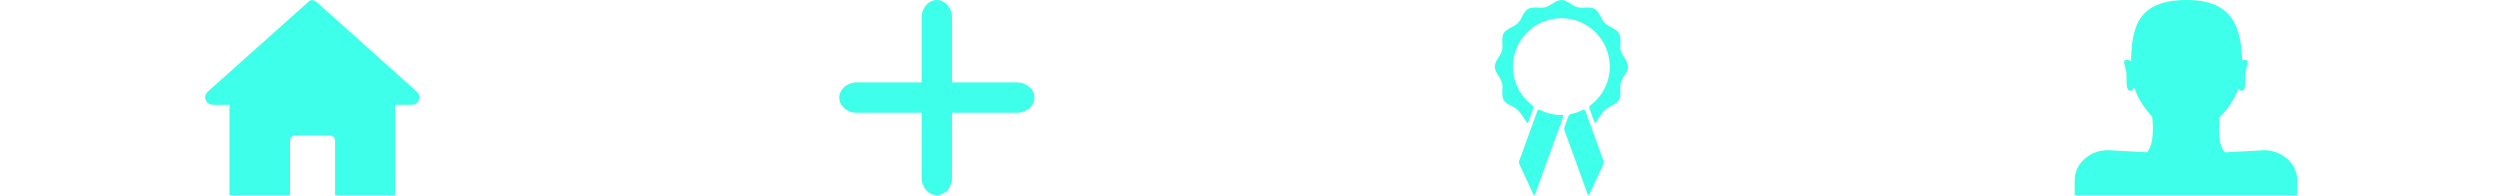
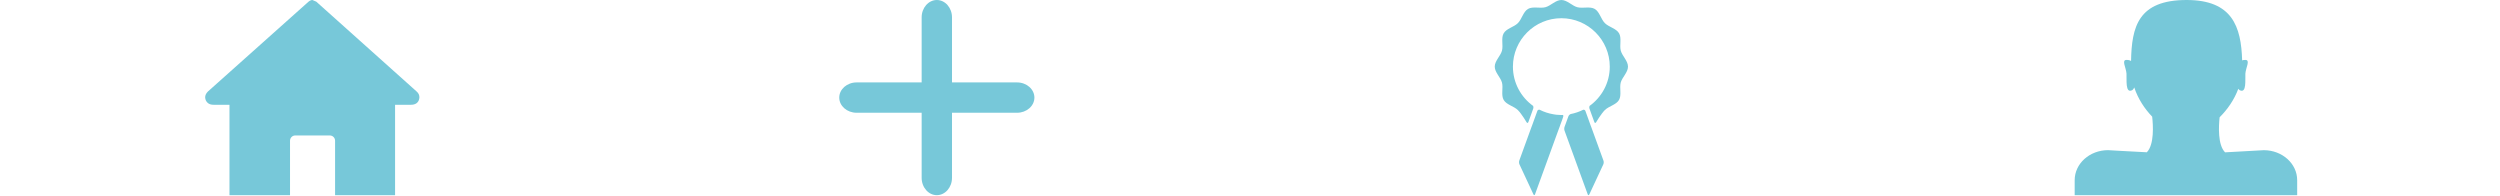
<svg xmlns="http://www.w3.org/2000/svg" version="1.1" id="Calque_1" x="0px" y="0px" width="320.23px" height="25px" viewBox="0 0 320.23 25" enable-background="new 0 0 320.23 25" xml:space="preserve">
-   <path fill="#3EFFEA" d="M130.276,10.557h-8.332V2.223c0-1.222-0.874-2.223-1.943-2.223s-1.945,1.001-1.945,2.223v8.334h-8.333  c-1.224,0-2.222,0.874-2.222,1.943c0,1.07,0.998,1.944,2.222,1.944h8.333v8.334c0,1.224,0.876,2.222,1.945,2.222  s1.943-0.998,1.943-2.222v-8.334h8.332c1.225,0,2.223-0.874,2.223-1.944C132.499,11.431,131.501,10.557,130.276,10.557z" />
+   <path fill="#77C8D9" d="M130.276,10.557h-8.332V2.223c0-1.222-0.874-2.223-1.943-2.223s-1.945,1.001-1.945,2.223v8.334h-8.333  c-1.224,0-2.222,0.874-2.222,1.943c0,1.07,0.998,1.943,2.222,1.943h8.333v8.334c0,1.225,0.876,2.223,1.945,2.223  s1.943-0.998,1.943-2.223v-8.334h8.332c1.225,0,2.223-0.873,2.223-1.943C132.499,11.431,131.501,10.557,130.276,10.557z" />
  <g id="Your_Icon_24_">
-     <path fill="#3EFFEA" d="M289.975,19.238c0,0-2.408,0.147-4.963,0.275c-0.951-0.957-0.818-3.359-0.697-4.489   c0.992-0.983,1.871-2.235,2.393-3.652c0.053,0.078,0.113,0.147,0.195,0.187c0.891,0.441,0.67-1.362,0.711-2.125   c0.045-0.758,0.67-1.759,0-1.759c-0.18,0-0.312,0.022-0.414,0.058C287.076,3.385,285.92,0,280.09,0   c-6.207,0-7.041,3.432-7.119,7.818c-0.098-0.074-0.268-0.144-0.584-0.144c-0.67,0-0.047,1.001,0,1.759   c0.045,0.763-0.18,2.566,0.713,2.125c0.131-0.068,0.219-0.196,0.281-0.358c0.477,1.447,1.318,2.73,2.295,3.741   c0.123,1.085,0.285,3.583-0.686,4.565c-2.564-0.126-4.963-0.271-4.963-0.271c-2.363,0-4.277,1.72-4.277,3.842V25h28.5v-1.922   C294.25,20.956,292.336,19.238,289.975,19.238z" />
+     <path fill="#77C8D9" d="M289.975,19.238c0,0-2.408,0.146-4.963,0.275c-0.951-0.957-0.818-3.359-0.697-4.49   c0.992-0.982,1.871-2.234,2.394-3.651c0.054,0.078,0.112,0.147,0.194,0.187c0.892,0.441,0.671-1.362,0.712-2.125   c0.045-0.758,0.67-1.759,0-1.759c-0.181,0-0.312,0.022-0.414,0.058C287.076,3.385,285.92,0,280.09,0   c-6.207,0-7.041,3.432-7.119,7.818c-0.098-0.074-0.268-0.144-0.584-0.144c-0.67,0-0.047,1.001,0,1.759   c0.045,0.763-0.18,2.566,0.713,2.125c0.131-0.068,0.219-0.196,0.281-0.358c0.477,1.447,1.318,2.729,2.295,3.741   c0.123,1.084,0.285,3.582-0.686,4.564c-2.564-0.126-4.963-0.271-4.963-0.271c-2.363,0-4.277,1.721-4.277,3.843V25h28.5v-1.922   C294.25,20.956,292.336,19.238,289.975,19.238z" />
  </g>
-   <path fill="#3EFFEA" d="M208.533,8.534c0-0.734-0.742-1.363-0.924-2.04c-0.184-0.701,0.137-1.614-0.219-2.228  c-0.357-0.623-1.314-0.797-1.818-1.303c-0.508-0.506-0.682-1.461-1.303-1.821c-0.615-0.355-1.529-0.032-2.23-0.219  c-0.676-0.182-1.305-0.923-2.039-0.923c-0.736,0-1.361,0.741-2.039,0.922c-0.699,0.187-1.615-0.136-2.229,0.219  c-0.623,0.361-0.797,1.316-1.303,1.822c-0.506,0.505-1.461,0.68-1.82,1.303c-0.357,0.613-0.033,1.526-0.219,2.228  c-0.184,0.677-0.924,1.306-0.924,2.04s0.74,1.361,0.924,2.038c0.186,0.702-0.139,1.615,0.219,2.229  c0.359,0.622,1.314,0.797,1.82,1.301c0.488,0.49,1.113,1.555,1.113,1.555c0.074,0.125,0.178,0.116,0.227-0.021l0.318-0.869  l0.316-0.874c0.035-0.095,0.025-0.222-0.018-0.327c-1.566-1.128-2.59-2.96-2.59-5.031c0-3.421,2.783-6.204,6.203-6.204  s6.203,2.783,6.203,6.204c0,2.071-1.023,3.903-2.59,5.031c-0.041,0.105-0.053,0.23-0.018,0.327l0.316,0.874l0.318,0.869  c0.049,0.139,0.15,0.146,0.227,0.021c0,0,0.625-1.064,1.115-1.555c0.504-0.504,1.461-0.68,1.818-1.301  c0.355-0.614,0.035-1.527,0.219-2.229C207.791,9.896,208.533,9.269,208.533,8.534z" />
-   <path fill="#3EFFEA" d="M203.371,15.024l-0.293-0.81c-0.043-0.121-0.166-0.181-0.285-0.152c-0.5,0.251-1.037,0.436-1.604,0.547  c-0.123,0.051-0.248,0.168-0.289,0.289l-0.246,0.674l-0.246,0.675c-0.051,0.136-0.051,0.354-0.006,0.482  c0.047,0.131,0.127,0.35,0.176,0.484l2.797,7.684c0.049,0.135,0.143,0.138,0.203,0.007l1.791-3.843  c0.062-0.133,0.074-0.352,0.021-0.488l-1.541-4.24c-0.025-0.068-0.059-0.16-0.094-0.249l0,0L203.371,15.024z" />
-   <path fill="#3EFFEA" d="M199.762,16.275c0.02-0.049,0.041-0.11,0.066-0.175l0.012-0.044l0.014-0.034  c0.025-0.065,0.049-0.131,0.066-0.182c0.043-0.119,0.121-0.331,0.172-0.467l0.146-0.428c0.031-0.094,0.014-0.174-0.035-0.219  c-0.068,0.005-0.135,0.009-0.203,0.009c-0.111,0-0.219-0.011-0.328-0.018c-0.109-0.006-0.217-0.007-0.324-0.019  c-0.113-0.013-0.225-0.032-0.336-0.051c-0.643-0.105-1.25-0.307-1.812-0.592c-0.115-0.022-0.23,0.036-0.277,0.153l-0.678,1.873l0,0  c-0.033,0.089-0.066,0.179-0.094,0.249l-1.541,4.239c-0.049,0.137-0.041,0.356,0.021,0.488l1.791,3.844  c0.064,0.131,0.154,0.127,0.203-0.009l2.795-7.682c0.051-0.137,0.131-0.355,0.178-0.484l0.047-0.129  C199.684,16.487,199.732,16.362,199.762,16.275z" />
-   <path fill="#3EFFEA" d="M26.349,12.821c-0.035-0.108-0.07-0.252-0.07-0.356c0-0.248,0.106-0.496,0.354-0.744L39.522,0.213  C39.7,0.07,39.877,0,40.018,0l0.495,0.213l12.855,11.508c0.248,0.213,0.354,0.459,0.354,0.744c0,0.104-0.035,0.248-0.07,0.356  c-0.142,0.387-0.497,0.599-0.991,0.599h-2.055V25h-7.685v-6.977c0-0.388-0.318-0.672-0.672-0.672h-4.426  c-0.389,0-0.674,0.32-0.674,0.672V25h-7.755V13.42h-2.053C26.845,13.42,26.526,13.208,26.349,12.821z" />
+   <path fill="#77C8D9" d="M208.533,8.534c0-0.734-0.742-1.363-0.924-2.04c-0.185-0.701,0.137-1.614-0.219-2.228  c-0.357-0.623-1.314-0.797-1.818-1.303c-0.508-0.506-0.682-1.461-1.303-1.821c-0.615-0.355-1.529-0.032-2.23-0.219  C201.363,0.741,200.734,0,200,0c-0.736,0-1.361,0.741-2.039,0.922c-0.699,0.187-1.615-0.136-2.229,0.219  c-0.623,0.361-0.797,1.316-1.303,1.822c-0.507,0.505-1.461,0.68-1.82,1.303c-0.357,0.613-0.033,1.526-0.219,2.228  c-0.185,0.677-0.925,1.306-0.925,2.04c0,0.734,0.74,1.361,0.925,2.038c0.186,0.702-0.14,1.615,0.219,2.229  c0.358,0.622,1.313,0.797,1.82,1.301c0.487,0.49,1.112,1.556,1.112,1.556c0.074,0.125,0.179,0.116,0.228-0.021l0.317-0.868  l0.315-0.875c0.035-0.095,0.025-0.222-0.018-0.326c-1.566-1.128-2.59-2.96-2.59-5.031c0-3.421,2.783-6.204,6.203-6.204  s6.203,2.783,6.203,6.204c0,2.071-1.023,3.903-2.59,5.031c-0.041,0.104-0.053,0.229-0.018,0.326l0.315,0.875l0.317,0.868  c0.049,0.14,0.15,0.146,0.228,0.021c0,0,0.625-1.064,1.114-1.556c0.505-0.504,1.462-0.68,1.818-1.301  c0.355-0.614,0.035-1.527,0.219-2.229C207.791,9.896,208.533,9.269,208.533,8.534z" />
+   <path fill="#77C8D9" d="M203.371,15.023l-0.293-0.81c-0.043-0.121-0.166-0.181-0.285-0.151c-0.5,0.25-1.037,0.436-1.604,0.547  c-0.123,0.051-0.248,0.168-0.289,0.289l-0.246,0.674l-0.246,0.675c-0.051,0.136-0.051,0.354-0.006,0.481  c0.047,0.131,0.127,0.351,0.176,0.484l2.797,7.684c0.049,0.136,0.143,0.139,0.203,0.008l1.791-3.844  c0.062-0.133,0.074-0.352,0.021-0.487l-1.541-4.24c-0.025-0.067-0.06-0.16-0.095-0.249l0,0L203.371,15.023z" />
+   <path fill="#77C8D9" d="M199.762,16.275c0.021-0.049,0.041-0.11,0.066-0.176l0.012-0.043l0.014-0.035  c0.025-0.064,0.049-0.131,0.066-0.182c0.043-0.119,0.121-0.331,0.172-0.467l0.146-0.428c0.031-0.094,0.014-0.174-0.035-0.219  c-0.068,0.004-0.135,0.008-0.203,0.008c-0.111,0-0.219-0.01-0.328-0.018c-0.109-0.006-0.217-0.007-0.324-0.019  c-0.113-0.013-0.225-0.032-0.336-0.052c-0.643-0.104-1.25-0.307-1.812-0.592c-0.115-0.021-0.23,0.036-0.277,0.153l-0.678,1.873l0,0  c-0.033,0.089-0.065,0.179-0.095,0.249l-1.541,4.238c-0.049,0.138-0.041,0.356,0.021,0.488l1.791,3.844  c0.064,0.132,0.154,0.127,0.203-0.008l2.795-7.683c0.051-0.137,0.131-0.354,0.178-0.483l0.047-0.129  C199.684,16.486,199.732,16.361,199.762,16.275z" />
+   <path fill="#77C8D9" d="M26.349,12.821c-0.035-0.108-0.07-0.252-0.07-0.356c0-0.248,0.106-0.496,0.354-0.744L39.522,0.213  C39.7,0.07,39.877,0,40.018,0l0.495,0.213l12.855,11.508c0.248,0.213,0.354,0.459,0.354,0.744c0,0.104-0.035,0.248-0.07,0.356  c-0.142,0.387-0.497,0.599-0.991,0.599h-2.055V25h-7.685v-6.977c0-0.389-0.318-0.672-0.672-0.672h-4.426  c-0.389,0-0.674,0.319-0.674,0.672V25h-7.755V13.42h-2.053C26.845,13.42,26.526,13.208,26.349,12.821z" />
</svg>
